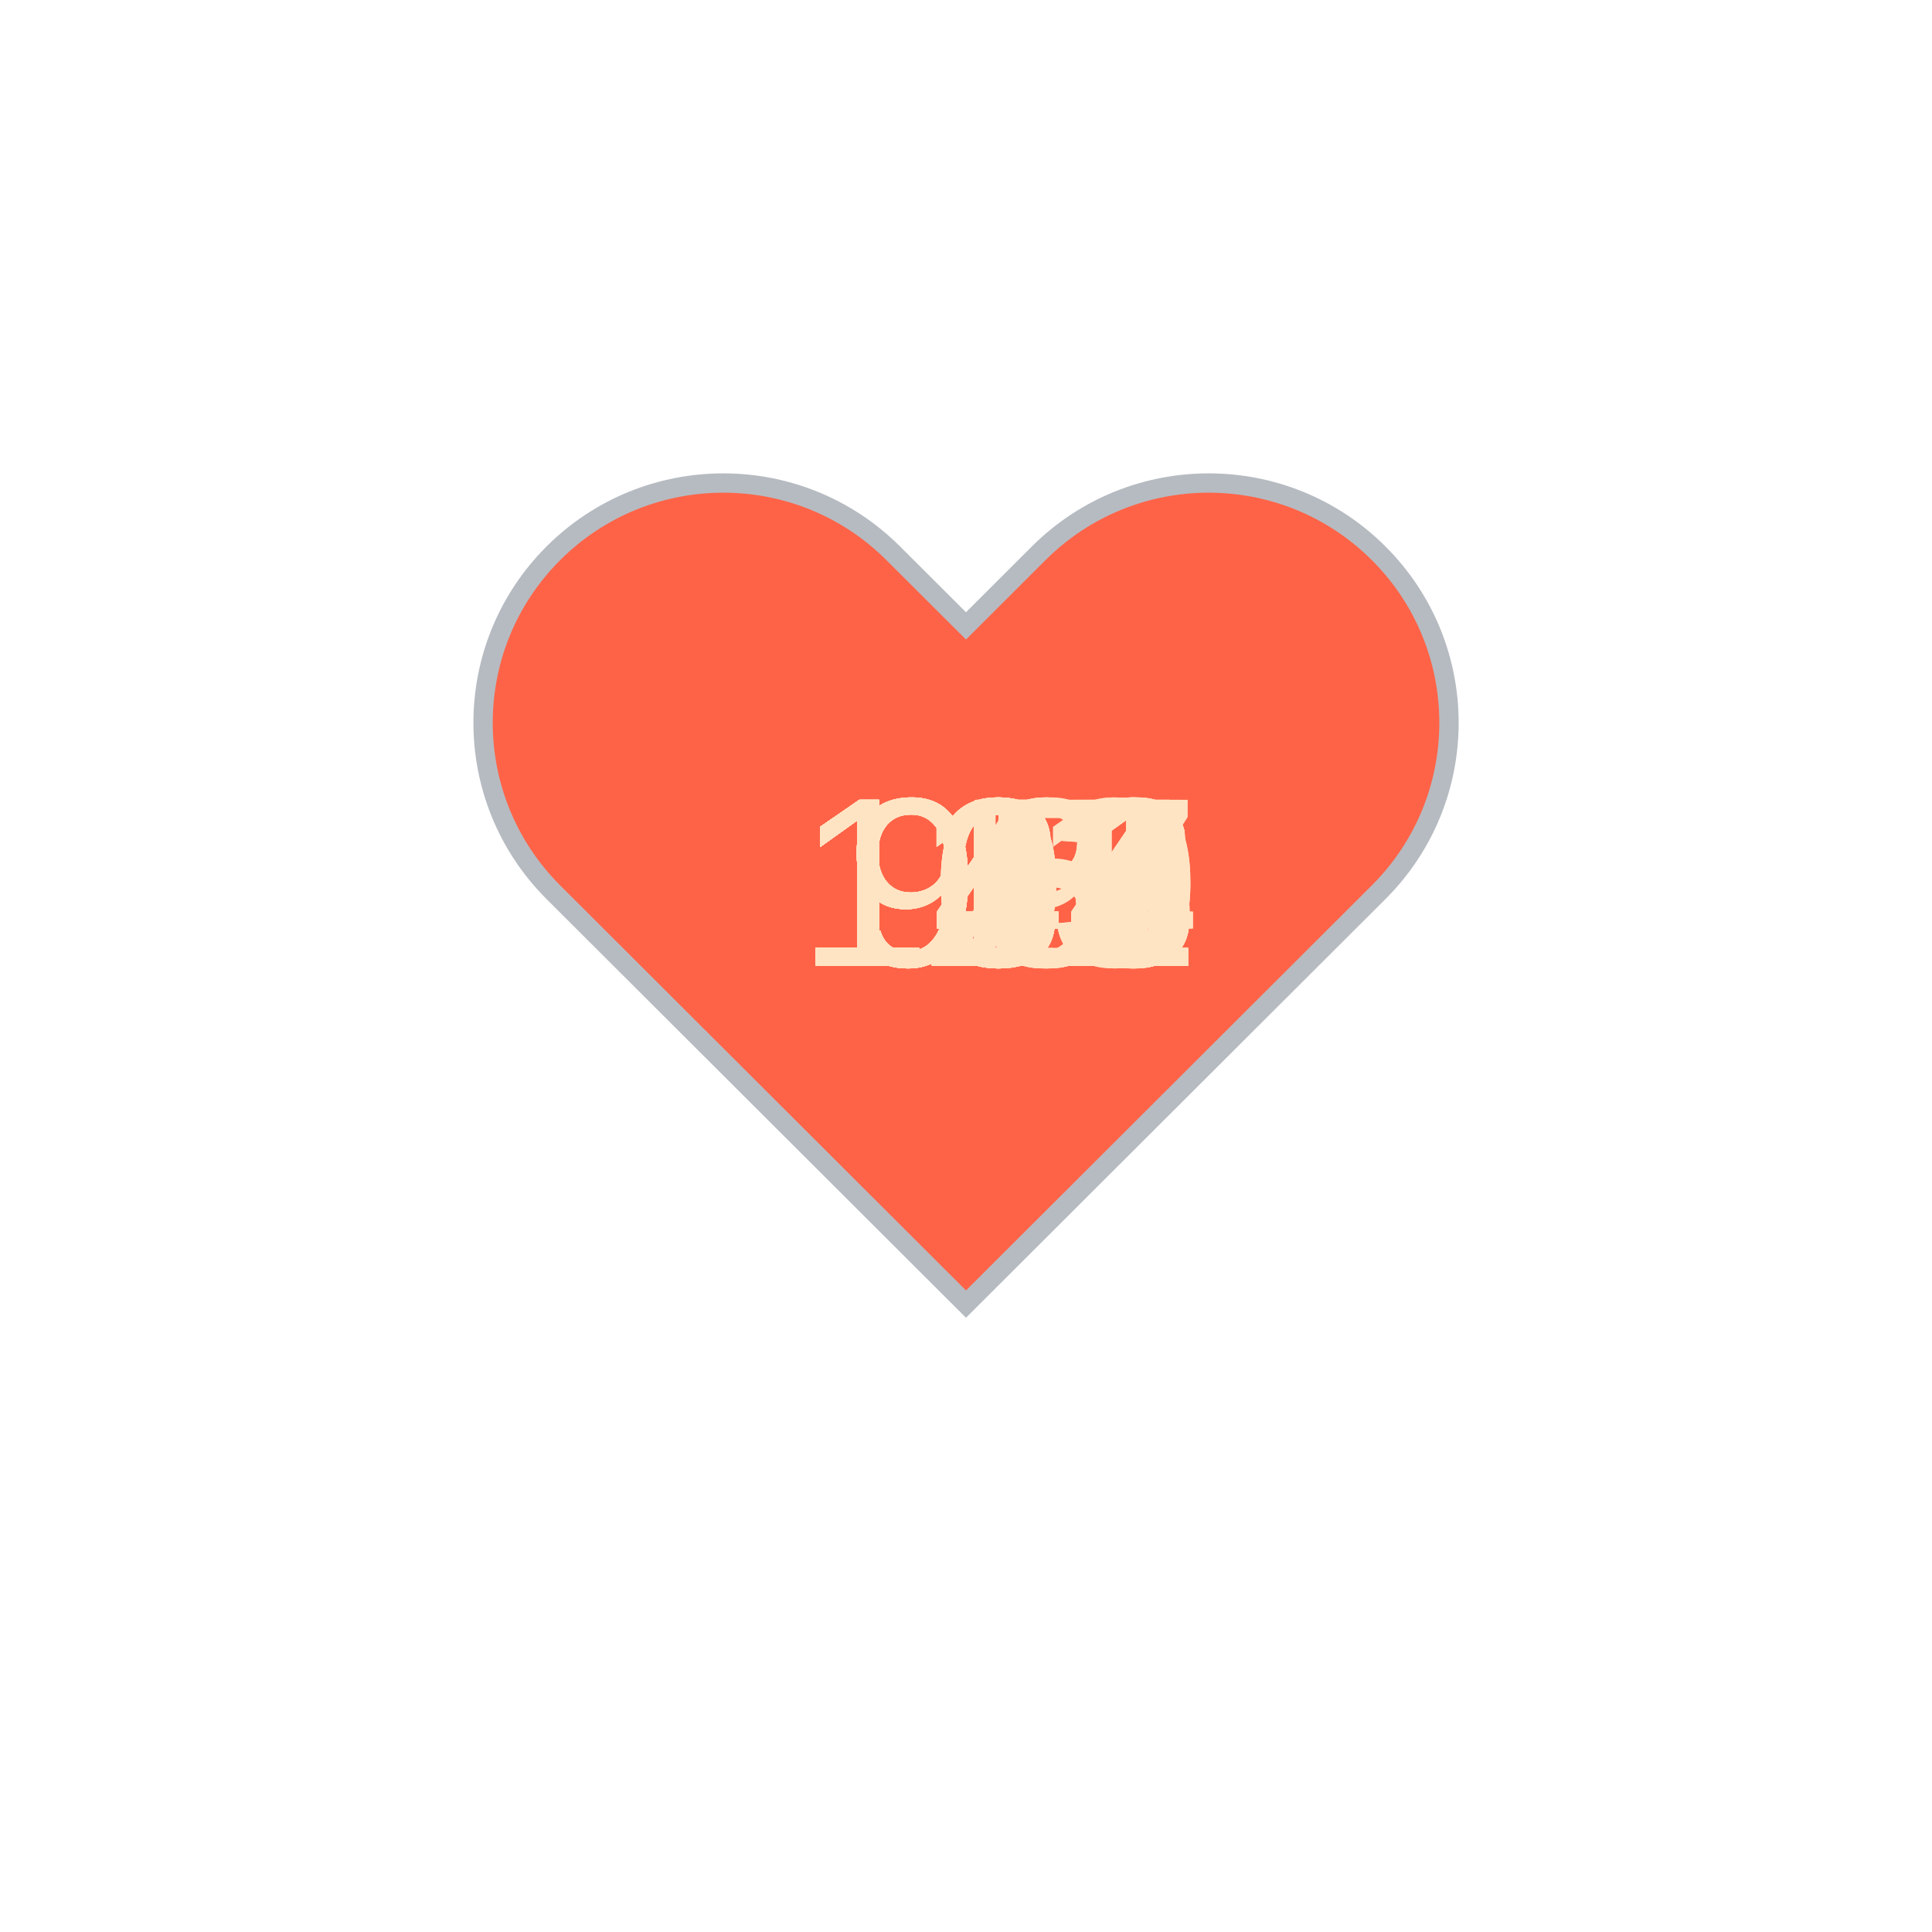
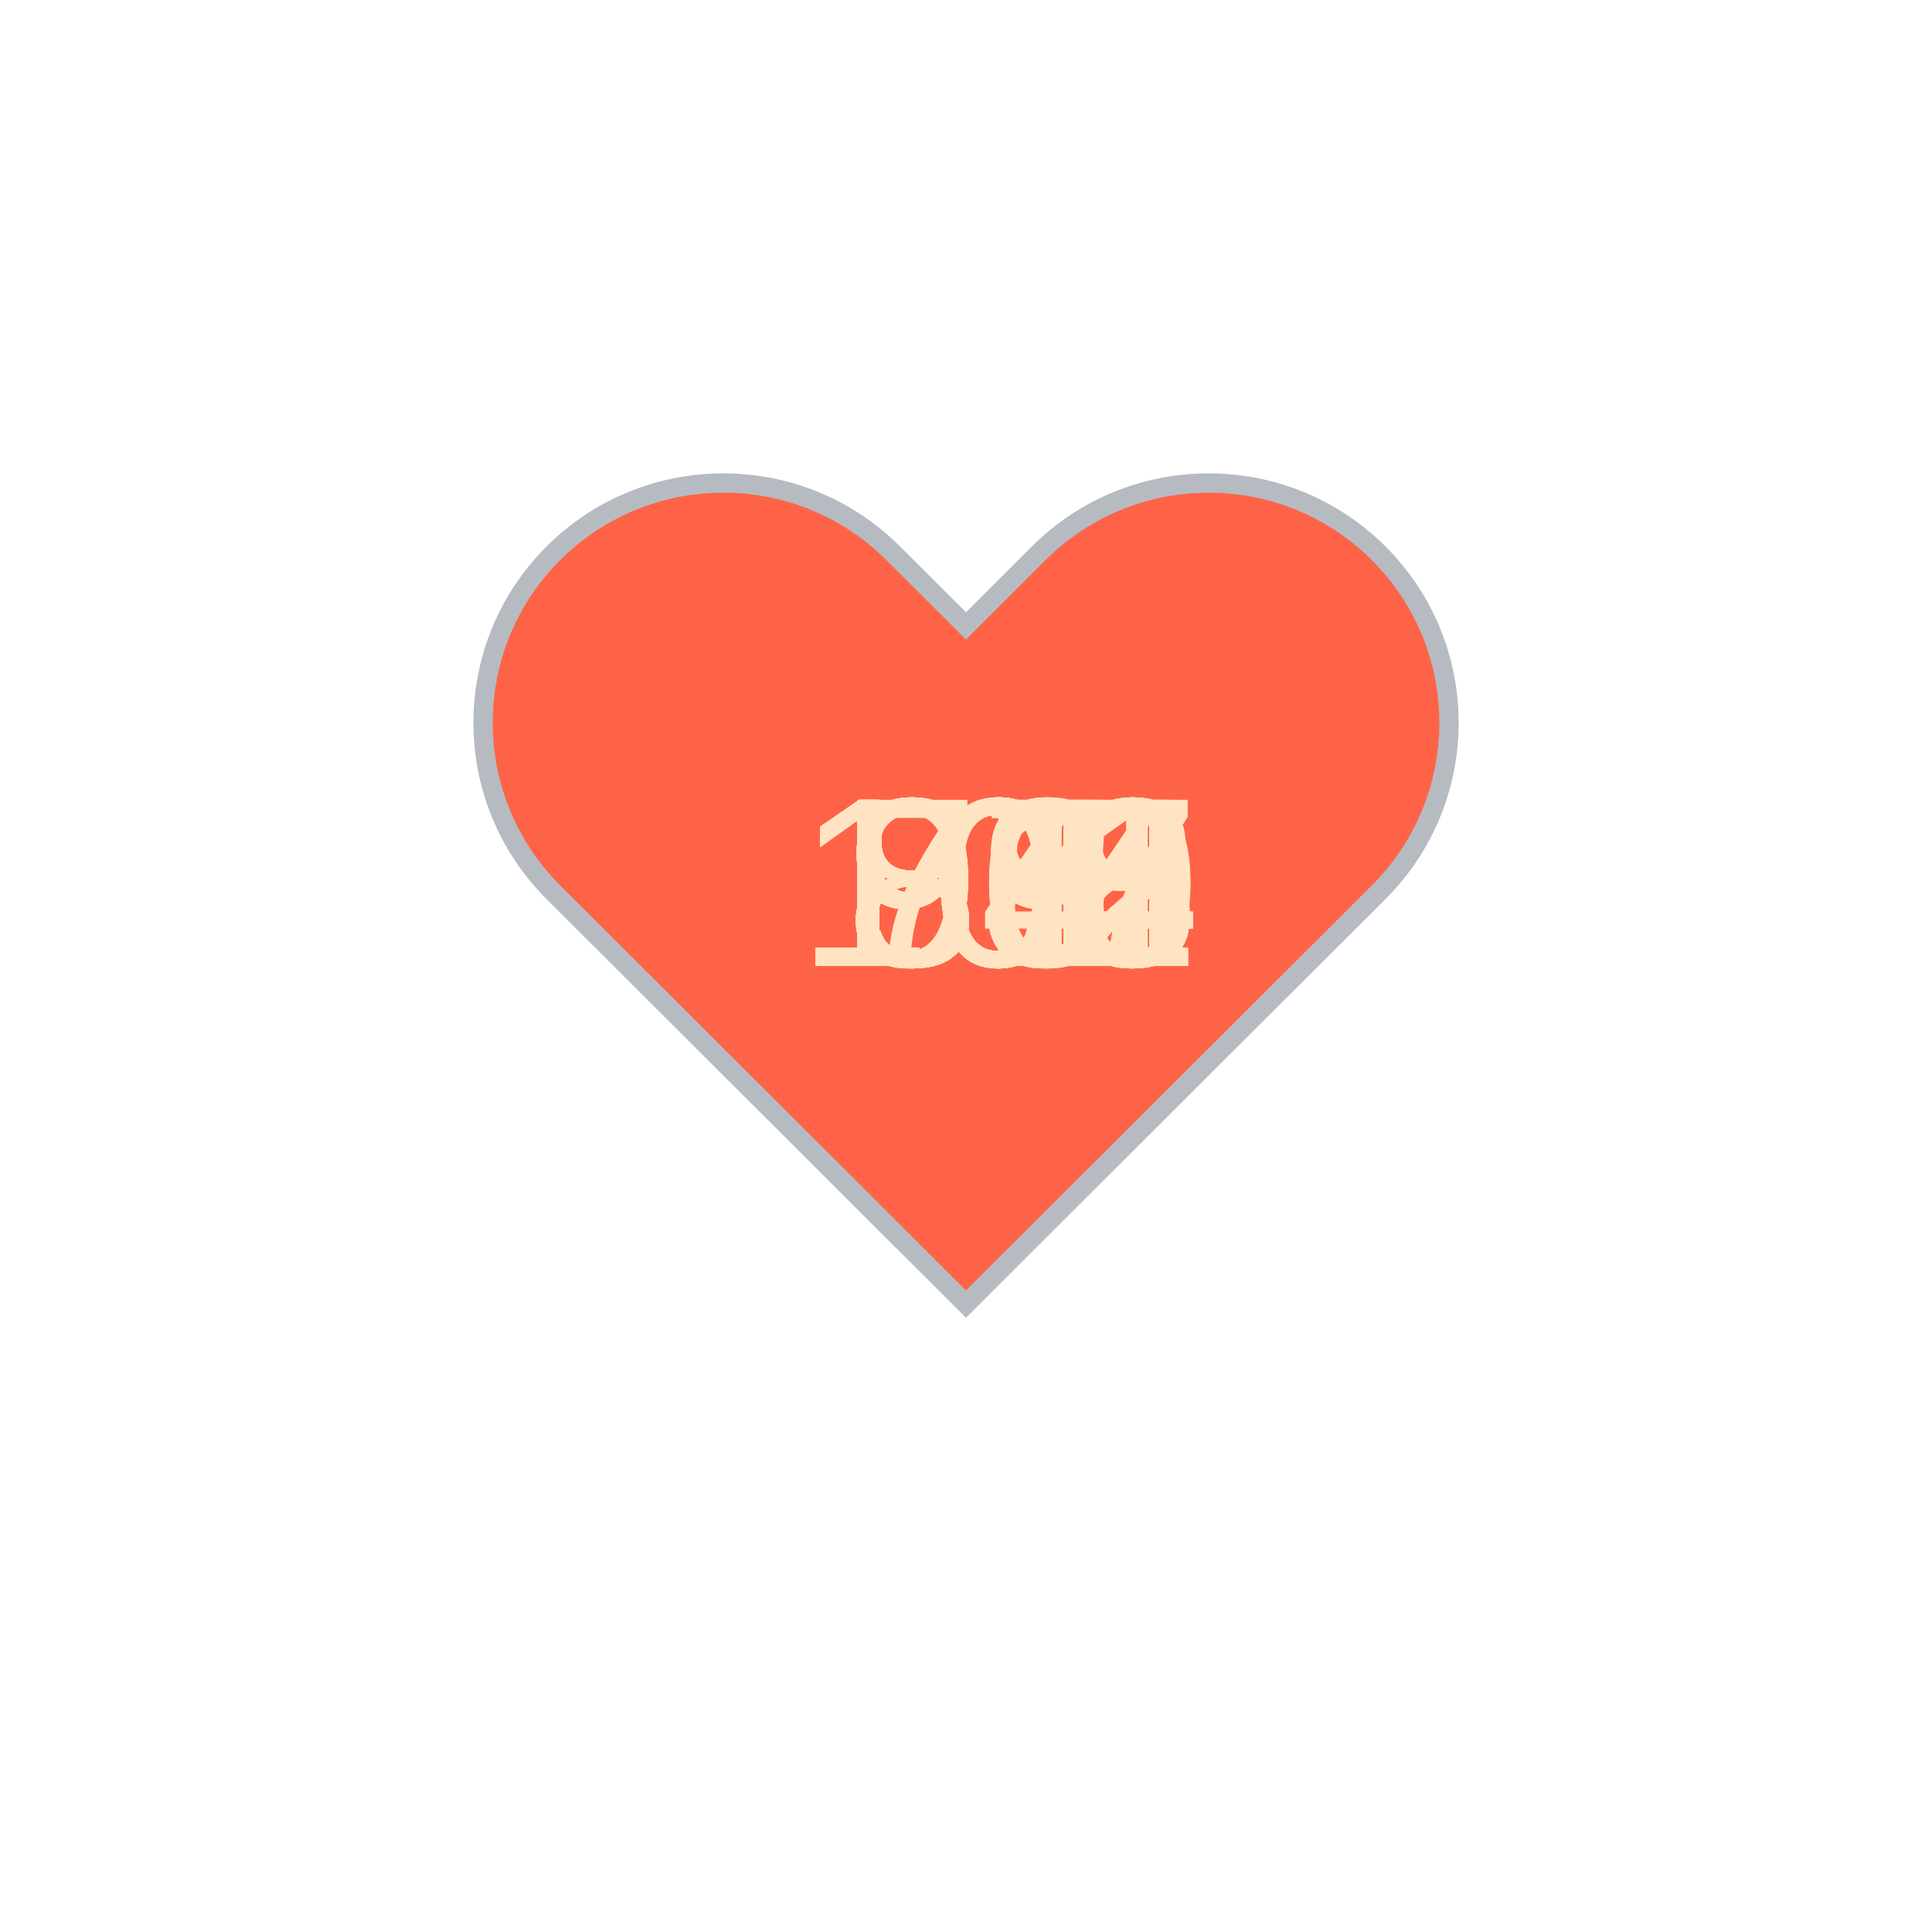
<svg xmlns="http://www.w3.org/2000/svg" baseProfile="full" height="150" version="1.1" viewBox="0,0,200,200" width="150">
  <defs />
  <g transform="translate(100 100)">
    <path d="M92.71,7.27L92.71,7.27c-9.71-9.69-25.46-9.69-35.18,0L50,14.79l-7.54-7.52C32.75-2.42,17-2.42,7.29,7.27v0 c-9.71,9.69-9.71,25.41,0,35.1L50,85l42.71-42.63C102.43,32.68,102.43,16.96,92.71,7.27z" fill="tomato" stroke="#B6BBC1" stroke-width="2" transform="translate(-50 -50)" />
    <animateTransform additive="sum" attributeName="transform" dur="1.2s" repeatCount="indefinite" type="scale" values="1; 1.5; 1.25; 1.5; 1.5; 1;" />
-     <text fill="bisque" style="font-size:25px; font-family:Arial" transform="translate(-17.5 0)">100<animate attributeName="visibility" dur="36.0s" keyTimes="0;0.03;0.07;0.1;0.13;0.17;0.2;0.23;0.27;0.3;0.33;0.37;0.4;0.43;0.47;0.5;0.53;0.57;0.6;0.63;0.67;0.7;0.73;0.77;0.8;0.83;0.87;0.9;0.93;0.97;1.0" repeatCount="indefinite" values="visible;hidden;hidden;hidden;hidden;hidden;hidden;hidden;hidden;hidden;hidden;hidden;hidden;hidden;hidden;hidden;hidden;hidden;hidden;hidden;hidden;hidden;hidden;hidden;hidden;hidden;hidden;hidden;hidden;hidden;hidden" />
+     <text fill="bisque" style="font-size:25px; font-family:Arial" transform="translate(-17.5 0)">107<animate attributeName="visibility" dur="36.0s" keyTimes="0;0.03;0.07;0.1;0.13;0.17;0.2;0.23;0.27;0.3;0.33;0.37;0.4;0.43;0.47;0.5;0.53;0.57;0.6;0.63;0.67;0.7;0.73;0.77;0.8;0.83;0.87;0.9;0.93;0.97;1.0" repeatCount="indefinite" values="visible;hidden;hidden;hidden;hidden;hidden;hidden;hidden;hidden;hidden;hidden;hidden;hidden;hidden;hidden;hidden;hidden;hidden;hidden;hidden;hidden;hidden;hidden;hidden;hidden;hidden;hidden;hidden;hidden;hidden;hidden" />
    </text>
-     <text fill="bisque" style="font-size:25px; font-family:Arial" transform="translate(-12.5 0)">95<animate attributeName="visibility" dur="36.0s" keyTimes="0;0.03;0.07;0.1;0.13;0.17;0.2;0.23;0.27;0.3;0.33;0.37;0.4;0.43;0.47;0.5;0.53;0.57;0.6;0.63;0.67;0.7;0.73;0.77;0.8;0.83;0.87;0.9;0.93;0.97;1.0" repeatCount="indefinite" values="hidden;visible;hidden;hidden;hidden;hidden;hidden;hidden;hidden;hidden;hidden;hidden;hidden;hidden;hidden;hidden;hidden;hidden;hidden;hidden;hidden;hidden;hidden;hidden;hidden;hidden;hidden;hidden;hidden;hidden;hidden" />
+     <text fill="bisque" style="font-size:25px; font-family:Arial" transform="translate(-17.5 0)">108<animate attributeName="visibility" dur="36.0s" keyTimes="0;0.03;0.07;0.1;0.13;0.17;0.2;0.23;0.27;0.3;0.33;0.37;0.4;0.43;0.47;0.5;0.53;0.57;0.6;0.63;0.67;0.7;0.73;0.77;0.8;0.83;0.87;0.9;0.93;0.97;1.0" repeatCount="indefinite" values="hidden;visible;hidden;hidden;hidden;hidden;hidden;hidden;hidden;hidden;hidden;hidden;hidden;hidden;hidden;hidden;hidden;hidden;hidden;hidden;hidden;hidden;hidden;hidden;hidden;hidden;hidden;hidden;hidden;hidden;hidden" />
    </text>
-     <text fill="bisque" style="font-size:25px; font-family:Arial" transform="translate(-12.5 0)">95<animate attributeName="visibility" dur="36.0s" keyTimes="0;0.03;0.07;0.1;0.13;0.17;0.2;0.23;0.27;0.3;0.33;0.37;0.4;0.43;0.47;0.5;0.53;0.57;0.6;0.63;0.67;0.7;0.73;0.77;0.8;0.83;0.87;0.9;0.93;0.97;1.0" repeatCount="indefinite" values="hidden;hidden;visible;hidden;hidden;hidden;hidden;hidden;hidden;hidden;hidden;hidden;hidden;hidden;hidden;hidden;hidden;hidden;hidden;hidden;hidden;hidden;hidden;hidden;hidden;hidden;hidden;hidden;hidden;hidden;hidden" />
+     <text fill="bisque" style="font-size:25px; font-family:Arial" transform="translate(-12.5 0)">87<animate attributeName="visibility" dur="36.0s" keyTimes="0;0.03;0.07;0.1;0.13;0.17;0.2;0.23;0.27;0.3;0.33;0.37;0.4;0.43;0.47;0.5;0.53;0.57;0.6;0.63;0.67;0.7;0.73;0.77;0.8;0.83;0.87;0.9;0.93;0.97;1.0" repeatCount="indefinite" values="hidden;hidden;visible;hidden;hidden;hidden;hidden;hidden;hidden;hidden;hidden;hidden;hidden;hidden;hidden;hidden;hidden;hidden;hidden;hidden;hidden;hidden;hidden;hidden;hidden;hidden;hidden;hidden;hidden;hidden;hidden" />
    </text>
-     <text fill="bisque" style="font-size:25px; font-family:Arial" transform="translate(-12.5 0)">96<animate attributeName="visibility" dur="36.0s" keyTimes="0;0.03;0.07;0.1;0.13;0.17;0.2;0.23;0.27;0.3;0.33;0.37;0.4;0.43;0.47;0.5;0.53;0.57;0.6;0.63;0.67;0.7;0.73;0.77;0.8;0.83;0.87;0.9;0.93;0.97;1.0" repeatCount="indefinite" values="hidden;hidden;hidden;visible;hidden;hidden;hidden;hidden;hidden;hidden;hidden;hidden;hidden;hidden;hidden;hidden;hidden;hidden;hidden;hidden;hidden;hidden;hidden;hidden;hidden;hidden;hidden;hidden;hidden;hidden;hidden" />
+     <text fill="bisque" style="font-size:25px; font-family:Arial" transform="translate(-12.5 0)">84<animate attributeName="visibility" dur="36.0s" keyTimes="0;0.03;0.07;0.1;0.13;0.17;0.2;0.23;0.27;0.3;0.33;0.37;0.4;0.43;0.47;0.5;0.53;0.57;0.6;0.63;0.67;0.7;0.73;0.77;0.8;0.83;0.87;0.9;0.93;0.97;1.0" repeatCount="indefinite" values="hidden;hidden;hidden;visible;hidden;hidden;hidden;hidden;hidden;hidden;hidden;hidden;hidden;hidden;hidden;hidden;hidden;hidden;hidden;hidden;hidden;hidden;hidden;hidden;hidden;hidden;hidden;hidden;hidden;hidden;hidden" />
    </text>
-     <text fill="bisque" style="font-size:25px; font-family:Arial" transform="translate(-12.5 0)">99<animate attributeName="visibility" dur="36.0s" keyTimes="0;0.03;0.07;0.1;0.13;0.17;0.2;0.23;0.27;0.3;0.33;0.37;0.4;0.43;0.47;0.5;0.53;0.57;0.6;0.63;0.67;0.7;0.73;0.77;0.8;0.83;0.87;0.9;0.93;0.97;1.0" repeatCount="indefinite" values="hidden;hidden;hidden;hidden;visible;hidden;hidden;hidden;hidden;hidden;hidden;hidden;hidden;hidden;hidden;hidden;hidden;hidden;hidden;hidden;hidden;hidden;hidden;hidden;hidden;hidden;hidden;hidden;hidden;hidden;hidden" />
+     <text fill="bisque" style="font-size:25px; font-family:Arial" transform="translate(-12.5 0)">80<animate attributeName="visibility" dur="36.0s" keyTimes="0;0.03;0.07;0.1;0.13;0.17;0.2;0.23;0.27;0.3;0.33;0.37;0.4;0.43;0.47;0.5;0.53;0.57;0.6;0.63;0.67;0.7;0.73;0.77;0.8;0.83;0.87;0.9;0.93;0.97;1.0" repeatCount="indefinite" values="hidden;hidden;hidden;hidden;visible;hidden;hidden;hidden;hidden;hidden;hidden;hidden;hidden;hidden;hidden;hidden;hidden;hidden;hidden;hidden;hidden;hidden;hidden;hidden;hidden;hidden;hidden;hidden;hidden;hidden;hidden" />
    </text>
-     <text fill="bisque" style="font-size:25px; font-family:Arial" transform="translate(-17.5 0)">106<animate attributeName="visibility" dur="36.0s" keyTimes="0;0.03;0.07;0.1;0.13;0.17;0.2;0.23;0.27;0.3;0.33;0.37;0.4;0.43;0.47;0.5;0.53;0.57;0.6;0.63;0.67;0.7;0.73;0.77;0.8;0.83;0.87;0.9;0.93;0.97;1.0" repeatCount="indefinite" values="hidden;hidden;hidden;hidden;hidden;visible;hidden;hidden;hidden;hidden;hidden;hidden;hidden;hidden;hidden;hidden;hidden;hidden;hidden;hidden;hidden;hidden;hidden;hidden;hidden;hidden;hidden;hidden;hidden;hidden;hidden" />
+     <text fill="bisque" style="font-size:25px; font-family:Arial" transform="translate(-12.5 0)">85<animate attributeName="visibility" dur="36.0s" keyTimes="0;0.03;0.07;0.1;0.13;0.17;0.2;0.23;0.27;0.3;0.33;0.37;0.4;0.43;0.47;0.5;0.53;0.57;0.6;0.63;0.67;0.7;0.73;0.77;0.8;0.83;0.87;0.9;0.93;0.97;1.0" repeatCount="indefinite" values="hidden;hidden;hidden;hidden;hidden;visible;hidden;hidden;hidden;hidden;hidden;hidden;hidden;hidden;hidden;hidden;hidden;hidden;hidden;hidden;hidden;hidden;hidden;hidden;hidden;hidden;hidden;hidden;hidden;hidden;hidden" />
    </text>
-     <text fill="bisque" style="font-size:25px; font-family:Arial" transform="translate(-12.5 0)">98<animate attributeName="visibility" dur="36.0s" keyTimes="0;0.03;0.07;0.1;0.13;0.17;0.2;0.23;0.27;0.3;0.33;0.37;0.4;0.43;0.47;0.5;0.53;0.57;0.6;0.63;0.67;0.7;0.73;0.77;0.8;0.83;0.87;0.9;0.93;0.97;1.0" repeatCount="indefinite" values="hidden;hidden;hidden;hidden;hidden;hidden;visible;hidden;hidden;hidden;hidden;hidden;hidden;hidden;hidden;hidden;hidden;hidden;hidden;hidden;hidden;hidden;hidden;hidden;hidden;hidden;hidden;hidden;hidden;hidden;hidden" />
+     <text fill="bisque" style="font-size:25px; font-family:Arial" transform="translate(-12.5 0)">83<animate attributeName="visibility" dur="36.0s" keyTimes="0;0.03;0.07;0.1;0.13;0.17;0.2;0.23;0.27;0.3;0.33;0.37;0.4;0.43;0.47;0.5;0.53;0.57;0.6;0.63;0.67;0.7;0.73;0.77;0.8;0.83;0.87;0.9;0.93;0.97;1.0" repeatCount="indefinite" values="hidden;hidden;hidden;hidden;hidden;hidden;visible;hidden;hidden;hidden;hidden;hidden;hidden;hidden;hidden;hidden;hidden;hidden;hidden;hidden;hidden;hidden;hidden;hidden;hidden;hidden;hidden;hidden;hidden;hidden;hidden" />
    </text>
-     <text fill="bisque" style="font-size:25px; font-family:Arial" transform="translate(-17.5 0)">104<animate attributeName="visibility" dur="36.0s" keyTimes="0;0.03;0.07;0.1;0.13;0.17;0.2;0.23;0.27;0.3;0.33;0.37;0.4;0.43;0.47;0.5;0.53;0.57;0.6;0.63;0.67;0.7;0.73;0.77;0.8;0.83;0.87;0.9;0.93;0.97;1.0" repeatCount="indefinite" values="hidden;hidden;hidden;hidden;hidden;hidden;hidden;visible;hidden;hidden;hidden;hidden;hidden;hidden;hidden;hidden;hidden;hidden;hidden;hidden;hidden;hidden;hidden;hidden;hidden;hidden;hidden;hidden;hidden;hidden;hidden" />
+     <text fill="bisque" style="font-size:25px; font-family:Arial" transform="translate(-12.5 0)">84<animate attributeName="visibility" dur="36.0s" keyTimes="0;0.03;0.07;0.1;0.13;0.17;0.2;0.23;0.27;0.3;0.33;0.37;0.4;0.43;0.47;0.5;0.53;0.57;0.6;0.63;0.67;0.7;0.73;0.77;0.8;0.83;0.87;0.9;0.93;0.97;1.0" repeatCount="indefinite" values="hidden;hidden;hidden;hidden;hidden;hidden;hidden;visible;hidden;hidden;hidden;hidden;hidden;hidden;hidden;hidden;hidden;hidden;hidden;hidden;hidden;hidden;hidden;hidden;hidden;hidden;hidden;hidden;hidden;hidden;hidden" />
    </text>
-     <text fill="bisque" style="font-size:25px; font-family:Arial" transform="translate(-17.5 0)">111<animate attributeName="visibility" dur="36.0s" keyTimes="0;0.03;0.07;0.1;0.13;0.17;0.2;0.23;0.27;0.3;0.33;0.37;0.4;0.43;0.47;0.5;0.53;0.57;0.6;0.63;0.67;0.7;0.73;0.77;0.8;0.83;0.87;0.9;0.93;0.97;1.0" repeatCount="indefinite" values="hidden;hidden;hidden;hidden;hidden;hidden;hidden;hidden;visible;hidden;hidden;hidden;hidden;hidden;hidden;hidden;hidden;hidden;hidden;hidden;hidden;hidden;hidden;hidden;hidden;hidden;hidden;hidden;hidden;hidden;hidden" />
+     <text fill="bisque" style="font-size:25px; font-family:Arial" transform="translate(-12.5 0)">80<animate attributeName="visibility" dur="36.0s" keyTimes="0;0.03;0.07;0.1;0.13;0.17;0.2;0.23;0.27;0.3;0.33;0.37;0.4;0.43;0.47;0.5;0.53;0.57;0.6;0.63;0.67;0.7;0.73;0.77;0.8;0.83;0.87;0.9;0.93;0.97;1.0" repeatCount="indefinite" values="hidden;hidden;hidden;hidden;hidden;hidden;hidden;hidden;visible;hidden;hidden;hidden;hidden;hidden;hidden;hidden;hidden;hidden;hidden;hidden;hidden;hidden;hidden;hidden;hidden;hidden;hidden;hidden;hidden;hidden;hidden" />
    </text>
-     <text fill="bisque" style="font-size:25px; font-family:Arial" transform="translate(-17.5 0)">113<animate attributeName="visibility" dur="36.0s" keyTimes="0;0.03;0.07;0.1;0.13;0.17;0.2;0.23;0.27;0.3;0.33;0.37;0.4;0.43;0.47;0.5;0.53;0.57;0.6;0.63;0.67;0.7;0.73;0.77;0.8;0.83;0.87;0.9;0.93;0.97;1.0" repeatCount="indefinite" values="hidden;hidden;hidden;hidden;hidden;hidden;hidden;hidden;hidden;visible;hidden;hidden;hidden;hidden;hidden;hidden;hidden;hidden;hidden;hidden;hidden;hidden;hidden;hidden;hidden;hidden;hidden;hidden;hidden;hidden;hidden" />
+     <text fill="bisque" style="font-size:25px; font-family:Arial" transform="translate(-12.5 0)">96<animate attributeName="visibility" dur="36.0s" keyTimes="0;0.03;0.07;0.1;0.13;0.17;0.2;0.23;0.27;0.3;0.33;0.37;0.4;0.43;0.47;0.5;0.53;0.57;0.6;0.63;0.67;0.7;0.73;0.77;0.8;0.83;0.87;0.9;0.93;0.97;1.0" repeatCount="indefinite" values="hidden;hidden;hidden;hidden;hidden;hidden;hidden;hidden;hidden;visible;hidden;hidden;hidden;hidden;hidden;hidden;hidden;hidden;hidden;hidden;hidden;hidden;hidden;hidden;hidden;hidden;hidden;hidden;hidden;hidden;hidden" />
    </text>
-     <text fill="bisque" style="font-size:25px; font-family:Arial" transform="translate(-17.5 0)">117<animate attributeName="visibility" dur="36.0s" keyTimes="0;0.03;0.07;0.1;0.13;0.17;0.2;0.23;0.27;0.3;0.33;0.37;0.4;0.43;0.47;0.5;0.53;0.57;0.6;0.63;0.67;0.7;0.73;0.77;0.8;0.83;0.87;0.9;0.93;0.97;1.0" repeatCount="indefinite" values="hidden;hidden;hidden;hidden;hidden;hidden;hidden;hidden;hidden;hidden;visible;hidden;hidden;hidden;hidden;hidden;hidden;hidden;hidden;hidden;hidden;hidden;hidden;hidden;hidden;hidden;hidden;hidden;hidden;hidden;hidden" />
+     <text fill="bisque" style="font-size:25px; font-family:Arial" transform="translate(-12.5 0)">97<animate attributeName="visibility" dur="36.0s" keyTimes="0;0.03;0.07;0.1;0.13;0.17;0.2;0.23;0.27;0.3;0.33;0.37;0.4;0.43;0.47;0.5;0.53;0.57;0.6;0.63;0.67;0.7;0.73;0.77;0.8;0.83;0.87;0.9;0.93;0.97;1.0" repeatCount="indefinite" values="hidden;hidden;hidden;hidden;hidden;hidden;hidden;hidden;hidden;hidden;visible;hidden;hidden;hidden;hidden;hidden;hidden;hidden;hidden;hidden;hidden;hidden;hidden;hidden;hidden;hidden;hidden;hidden;hidden;hidden;hidden" />
    </text>
-     <text fill="bisque" style="font-size:25px; font-family:Arial" transform="translate(-17.5 0)">128<animate attributeName="visibility" dur="36.0s" keyTimes="0;0.03;0.07;0.1;0.13;0.17;0.2;0.23;0.27;0.3;0.33;0.37;0.4;0.43;0.47;0.5;0.53;0.57;0.6;0.63;0.67;0.7;0.73;0.77;0.8;0.83;0.87;0.9;0.93;0.97;1.0" repeatCount="indefinite" values="hidden;hidden;hidden;hidden;hidden;hidden;hidden;hidden;hidden;hidden;hidden;visible;hidden;hidden;hidden;hidden;hidden;hidden;hidden;hidden;hidden;hidden;hidden;hidden;hidden;hidden;hidden;hidden;hidden;hidden;hidden" />
+     <text fill="bisque" style="font-size:25px; font-family:Arial" transform="translate(-17.5 0)">103<animate attributeName="visibility" dur="36.0s" keyTimes="0;0.03;0.07;0.1;0.13;0.17;0.2;0.23;0.27;0.3;0.33;0.37;0.4;0.43;0.47;0.5;0.53;0.57;0.6;0.63;0.67;0.7;0.73;0.77;0.8;0.83;0.87;0.9;0.93;0.97;1.0" repeatCount="indefinite" values="hidden;hidden;hidden;hidden;hidden;hidden;hidden;hidden;hidden;hidden;hidden;visible;hidden;hidden;hidden;hidden;hidden;hidden;hidden;hidden;hidden;hidden;hidden;hidden;hidden;hidden;hidden;hidden;hidden;hidden;hidden" />
    </text>
-     <text fill="bisque" style="font-size:25px; font-family:Arial" transform="translate(-17.5 0)">131<animate attributeName="visibility" dur="36.0s" keyTimes="0;0.03;0.07;0.1;0.13;0.17;0.2;0.23;0.27;0.3;0.33;0.37;0.4;0.43;0.47;0.5;0.53;0.57;0.6;0.63;0.67;0.7;0.73;0.77;0.8;0.83;0.87;0.9;0.93;0.97;1.0" repeatCount="indefinite" values="hidden;hidden;hidden;hidden;hidden;hidden;hidden;hidden;hidden;hidden;hidden;hidden;visible;hidden;hidden;hidden;hidden;hidden;hidden;hidden;hidden;hidden;hidden;hidden;hidden;hidden;hidden;hidden;hidden;hidden;hidden" />
+     <text fill="bisque" style="font-size:25px; font-family:Arial" transform="translate(-17.5 0)">101<animate attributeName="visibility" dur="36.0s" keyTimes="0;0.03;0.07;0.1;0.13;0.17;0.2;0.23;0.27;0.3;0.33;0.37;0.4;0.43;0.47;0.5;0.53;0.57;0.6;0.63;0.67;0.7;0.73;0.77;0.8;0.83;0.87;0.9;0.93;0.97;1.0" repeatCount="indefinite" values="hidden;hidden;hidden;hidden;hidden;hidden;hidden;hidden;hidden;hidden;hidden;hidden;visible;hidden;hidden;hidden;hidden;hidden;hidden;hidden;hidden;hidden;hidden;hidden;hidden;hidden;hidden;hidden;hidden;hidden;hidden" />
    </text>
-     <text fill="bisque" style="font-size:25px; font-family:Arial" transform="translate(-17.5 0)">131<animate attributeName="visibility" dur="36.0s" keyTimes="0;0.03;0.07;0.1;0.13;0.17;0.2;0.23;0.27;0.3;0.33;0.37;0.4;0.43;0.47;0.5;0.53;0.57;0.6;0.63;0.67;0.7;0.73;0.77;0.8;0.83;0.87;0.9;0.93;0.97;1.0" repeatCount="indefinite" values="hidden;hidden;hidden;hidden;hidden;hidden;hidden;hidden;hidden;hidden;hidden;hidden;hidden;visible;hidden;hidden;hidden;hidden;hidden;hidden;hidden;hidden;hidden;hidden;hidden;hidden;hidden;hidden;hidden;hidden;hidden" />
+     <text fill="bisque" style="font-size:25px; font-family:Arial" transform="translate(-17.5 0)">101<animate attributeName="visibility" dur="36.0s" keyTimes="0;0.03;0.07;0.1;0.13;0.17;0.2;0.23;0.27;0.3;0.33;0.37;0.4;0.43;0.47;0.5;0.53;0.57;0.6;0.63;0.67;0.7;0.73;0.77;0.8;0.83;0.87;0.9;0.93;0.97;1.0" repeatCount="indefinite" values="hidden;hidden;hidden;hidden;hidden;hidden;hidden;hidden;hidden;hidden;hidden;hidden;hidden;visible;hidden;hidden;hidden;hidden;hidden;hidden;hidden;hidden;hidden;hidden;hidden;hidden;hidden;hidden;hidden;hidden;hidden" />
    </text>
-     <text fill="bisque" style="font-size:25px; font-family:Arial" transform="translate(-17.5 0)">133<animate attributeName="visibility" dur="36.0s" keyTimes="0;0.03;0.07;0.1;0.13;0.17;0.2;0.23;0.27;0.3;0.33;0.37;0.4;0.43;0.47;0.5;0.53;0.57;0.6;0.63;0.67;0.7;0.73;0.77;0.8;0.83;0.87;0.9;0.93;0.97;1.0" repeatCount="indefinite" values="hidden;hidden;hidden;hidden;hidden;hidden;hidden;hidden;hidden;hidden;hidden;hidden;hidden;hidden;visible;hidden;hidden;hidden;hidden;hidden;hidden;hidden;hidden;hidden;hidden;hidden;hidden;hidden;hidden;hidden;hidden" />
+     <text fill="bisque" style="font-size:25px; font-family:Arial" transform="translate(-17.5 0)">104<animate attributeName="visibility" dur="36.0s" keyTimes="0;0.03;0.07;0.1;0.13;0.17;0.2;0.23;0.27;0.3;0.33;0.37;0.4;0.43;0.47;0.5;0.53;0.57;0.6;0.63;0.67;0.7;0.73;0.77;0.8;0.83;0.87;0.9;0.93;0.97;1.0" repeatCount="indefinite" values="hidden;hidden;hidden;hidden;hidden;hidden;hidden;hidden;hidden;hidden;hidden;hidden;hidden;hidden;visible;hidden;hidden;hidden;hidden;hidden;hidden;hidden;hidden;hidden;hidden;hidden;hidden;hidden;hidden;hidden;hidden" />
    </text>
-     <text fill="bisque" style="font-size:25px; font-family:Arial" transform="translate(-17.5 0)">136<animate attributeName="visibility" dur="36.0s" keyTimes="0;0.03;0.07;0.1;0.13;0.17;0.2;0.23;0.27;0.3;0.33;0.37;0.4;0.43;0.47;0.5;0.53;0.57;0.6;0.63;0.67;0.7;0.73;0.77;0.8;0.83;0.87;0.9;0.93;0.97;1.0" repeatCount="indefinite" values="hidden;hidden;hidden;hidden;hidden;hidden;hidden;hidden;hidden;hidden;hidden;hidden;hidden;hidden;hidden;visible;hidden;hidden;hidden;hidden;hidden;hidden;hidden;hidden;hidden;hidden;hidden;hidden;hidden;hidden;hidden" />
+     <text fill="bisque" style="font-size:25px; font-family:Arial" transform="translate(-17.5 0)">104<animate attributeName="visibility" dur="36.0s" keyTimes="0;0.03;0.07;0.1;0.13;0.17;0.2;0.23;0.27;0.3;0.33;0.37;0.4;0.43;0.47;0.5;0.53;0.57;0.6;0.63;0.67;0.7;0.73;0.77;0.8;0.83;0.87;0.9;0.93;0.97;1.0" repeatCount="indefinite" values="hidden;hidden;hidden;hidden;hidden;hidden;hidden;hidden;hidden;hidden;hidden;hidden;hidden;hidden;hidden;visible;hidden;hidden;hidden;hidden;hidden;hidden;hidden;hidden;hidden;hidden;hidden;hidden;hidden;hidden;hidden" />
    </text>
-     <text fill="bisque" style="font-size:25px; font-family:Arial" transform="translate(-17.5 0)">143<animate attributeName="visibility" dur="36.0s" keyTimes="0;0.03;0.07;0.1;0.13;0.17;0.2;0.23;0.27;0.3;0.33;0.37;0.4;0.43;0.47;0.5;0.53;0.57;0.6;0.63;0.67;0.7;0.73;0.77;0.8;0.83;0.87;0.9;0.93;0.97;1.0" repeatCount="indefinite" values="hidden;hidden;hidden;hidden;hidden;hidden;hidden;hidden;hidden;hidden;hidden;hidden;hidden;hidden;hidden;hidden;visible;hidden;hidden;hidden;hidden;hidden;hidden;hidden;hidden;hidden;hidden;hidden;hidden;hidden;hidden" />
+     <text fill="bisque" style="font-size:25px; font-family:Arial" transform="translate(-17.5 0)">104<animate attributeName="visibility" dur="36.0s" keyTimes="0;0.03;0.07;0.1;0.13;0.17;0.2;0.23;0.27;0.3;0.33;0.37;0.4;0.43;0.47;0.5;0.53;0.57;0.6;0.63;0.67;0.7;0.73;0.77;0.8;0.83;0.87;0.9;0.93;0.97;1.0" repeatCount="indefinite" values="hidden;hidden;hidden;hidden;hidden;hidden;hidden;hidden;hidden;hidden;hidden;hidden;hidden;hidden;hidden;hidden;visible;hidden;hidden;hidden;hidden;hidden;hidden;hidden;hidden;hidden;hidden;hidden;hidden;hidden;hidden" />
    </text>
-     <text fill="bisque" style="font-size:25px; font-family:Arial" transform="translate(-17.5 0)">146<animate attributeName="visibility" dur="36.0s" keyTimes="0;0.03;0.07;0.1;0.13;0.17;0.2;0.23;0.27;0.3;0.33;0.37;0.4;0.43;0.47;0.5;0.53;0.57;0.6;0.63;0.67;0.7;0.73;0.77;0.8;0.83;0.87;0.9;0.93;0.97;1.0" repeatCount="indefinite" values="hidden;hidden;hidden;hidden;hidden;hidden;hidden;hidden;hidden;hidden;hidden;hidden;hidden;hidden;hidden;hidden;hidden;visible;hidden;hidden;hidden;hidden;hidden;hidden;hidden;hidden;hidden;hidden;hidden;hidden;hidden" />
+     <text fill="bisque" style="font-size:25px; font-family:Arial" transform="translate(-17.5 0)">102<animate attributeName="visibility" dur="36.0s" keyTimes="0;0.03;0.07;0.1;0.13;0.17;0.2;0.23;0.27;0.3;0.33;0.37;0.4;0.43;0.47;0.5;0.53;0.57;0.6;0.63;0.67;0.7;0.73;0.77;0.8;0.83;0.87;0.9;0.93;0.97;1.0" repeatCount="indefinite" values="hidden;hidden;hidden;hidden;hidden;hidden;hidden;hidden;hidden;hidden;hidden;hidden;hidden;hidden;hidden;hidden;hidden;visible;hidden;hidden;hidden;hidden;hidden;hidden;hidden;hidden;hidden;hidden;hidden;hidden;hidden" />
    </text>
-     <text fill="bisque" style="font-size:25px; font-family:Arial" transform="translate(-17.5 0)">149<animate attributeName="visibility" dur="36.0s" keyTimes="0;0.03;0.07;0.1;0.13;0.17;0.2;0.23;0.27;0.3;0.33;0.37;0.4;0.43;0.47;0.5;0.53;0.57;0.6;0.63;0.67;0.7;0.73;0.77;0.8;0.83;0.87;0.9;0.93;0.97;1.0" repeatCount="indefinite" values="hidden;hidden;hidden;hidden;hidden;hidden;hidden;hidden;hidden;hidden;hidden;hidden;hidden;hidden;hidden;hidden;hidden;hidden;visible;hidden;hidden;hidden;hidden;hidden;hidden;hidden;hidden;hidden;hidden;hidden;hidden" />
+     <text fill="bisque" style="font-size:25px; font-family:Arial" transform="translate(-12.5 0)">99<animate attributeName="visibility" dur="36.0s" keyTimes="0;0.03;0.07;0.1;0.13;0.17;0.2;0.23;0.27;0.3;0.33;0.37;0.4;0.43;0.47;0.5;0.53;0.57;0.6;0.63;0.67;0.7;0.73;0.77;0.8;0.83;0.87;0.9;0.93;0.97;1.0" repeatCount="indefinite" values="hidden;hidden;hidden;hidden;hidden;hidden;hidden;hidden;hidden;hidden;hidden;hidden;hidden;hidden;hidden;hidden;hidden;hidden;visible;hidden;hidden;hidden;hidden;hidden;hidden;hidden;hidden;hidden;hidden;hidden;hidden" />
    </text>
-     <text fill="bisque" style="font-size:25px; font-family:Arial" transform="translate(-17.5 0)">147<animate attributeName="visibility" dur="36.0s" keyTimes="0;0.03;0.07;0.1;0.13;0.17;0.2;0.23;0.27;0.3;0.33;0.37;0.4;0.43;0.47;0.5;0.53;0.57;0.6;0.63;0.67;0.7;0.73;0.77;0.8;0.83;0.87;0.9;0.93;0.97;1.0" repeatCount="indefinite" values="hidden;hidden;hidden;hidden;hidden;hidden;hidden;hidden;hidden;hidden;hidden;hidden;hidden;hidden;hidden;hidden;hidden;hidden;hidden;visible;hidden;hidden;hidden;hidden;hidden;hidden;hidden;hidden;hidden;hidden;hidden" />
+     <text fill="bisque" style="font-size:25px; font-family:Arial" transform="translate(-17.5 0)">100<animate attributeName="visibility" dur="36.0s" keyTimes="0;0.03;0.07;0.1;0.13;0.17;0.2;0.23;0.27;0.3;0.33;0.37;0.4;0.43;0.47;0.5;0.53;0.57;0.6;0.63;0.67;0.7;0.73;0.77;0.8;0.83;0.87;0.9;0.93;0.97;1.0" repeatCount="indefinite" values="hidden;hidden;hidden;hidden;hidden;hidden;hidden;hidden;hidden;hidden;hidden;hidden;hidden;hidden;hidden;hidden;hidden;hidden;hidden;visible;hidden;hidden;hidden;hidden;hidden;hidden;hidden;hidden;hidden;hidden;hidden" />
    </text>
-     <text fill="bisque" style="font-size:25px; font-family:Arial" transform="translate(-17.5 0)">145<animate attributeName="visibility" dur="36.0s" keyTimes="0;0.03;0.07;0.1;0.13;0.17;0.2;0.23;0.27;0.3;0.33;0.37;0.4;0.43;0.47;0.5;0.53;0.57;0.6;0.63;0.67;0.7;0.73;0.77;0.8;0.83;0.87;0.9;0.93;0.97;1.0" repeatCount="indefinite" values="hidden;hidden;hidden;hidden;hidden;hidden;hidden;hidden;hidden;hidden;hidden;hidden;hidden;hidden;hidden;hidden;hidden;hidden;hidden;hidden;visible;hidden;hidden;hidden;hidden;hidden;hidden;hidden;hidden;hidden;hidden" />
+     <text fill="bisque" style="font-size:25px; font-family:Arial" transform="translate(-17.5 0)">102<animate attributeName="visibility" dur="36.0s" keyTimes="0;0.03;0.07;0.1;0.13;0.17;0.2;0.23;0.27;0.3;0.33;0.37;0.4;0.43;0.47;0.5;0.53;0.57;0.6;0.63;0.67;0.7;0.73;0.77;0.8;0.83;0.87;0.9;0.93;0.97;1.0" repeatCount="indefinite" values="hidden;hidden;hidden;hidden;hidden;hidden;hidden;hidden;hidden;hidden;hidden;hidden;hidden;hidden;hidden;hidden;hidden;hidden;hidden;hidden;visible;hidden;hidden;hidden;hidden;hidden;hidden;hidden;hidden;hidden;hidden" />
    </text>
-     <text fill="bisque" style="font-size:25px; font-family:Arial" transform="translate(-17.5 0)">144<animate attributeName="visibility" dur="36.0s" keyTimes="0;0.03;0.07;0.1;0.13;0.17;0.2;0.23;0.27;0.3;0.33;0.37;0.4;0.43;0.47;0.5;0.53;0.57;0.6;0.63;0.67;0.7;0.73;0.77;0.8;0.83;0.87;0.9;0.93;0.97;1.0" repeatCount="indefinite" values="hidden;hidden;hidden;hidden;hidden;hidden;hidden;hidden;hidden;hidden;hidden;hidden;hidden;hidden;hidden;hidden;hidden;hidden;hidden;hidden;hidden;visible;hidden;hidden;hidden;hidden;hidden;hidden;hidden;hidden;hidden" />
+     <text fill="bisque" style="font-size:25px; font-family:Arial" transform="translate(-17.5 0)">103<animate attributeName="visibility" dur="36.0s" keyTimes="0;0.03;0.07;0.1;0.13;0.17;0.2;0.23;0.27;0.3;0.33;0.37;0.4;0.43;0.47;0.5;0.53;0.57;0.6;0.63;0.67;0.7;0.73;0.77;0.8;0.83;0.87;0.9;0.93;0.97;1.0" repeatCount="indefinite" values="hidden;hidden;hidden;hidden;hidden;hidden;hidden;hidden;hidden;hidden;hidden;hidden;hidden;hidden;hidden;hidden;hidden;hidden;hidden;hidden;hidden;visible;hidden;hidden;hidden;hidden;hidden;hidden;hidden;hidden;hidden" />
    </text>
-     <text fill="bisque" style="font-size:25px; font-family:Arial" transform="translate(-17.5 0)">144<animate attributeName="visibility" dur="36.0s" keyTimes="0;0.03;0.07;0.1;0.13;0.17;0.2;0.23;0.27;0.3;0.33;0.37;0.4;0.43;0.47;0.5;0.53;0.57;0.6;0.63;0.67;0.7;0.73;0.77;0.8;0.83;0.87;0.9;0.93;0.97;1.0" repeatCount="indefinite" values="hidden;hidden;hidden;hidden;hidden;hidden;hidden;hidden;hidden;hidden;hidden;hidden;hidden;hidden;hidden;hidden;hidden;hidden;hidden;hidden;hidden;hidden;visible;hidden;hidden;hidden;hidden;hidden;hidden;hidden;hidden" />
+     <text fill="bisque" style="font-size:25px; font-family:Arial" transform="translate(-17.5 0)">104<animate attributeName="visibility" dur="36.0s" keyTimes="0;0.03;0.07;0.1;0.13;0.17;0.2;0.23;0.27;0.3;0.33;0.37;0.4;0.43;0.47;0.5;0.53;0.57;0.6;0.63;0.67;0.7;0.73;0.77;0.8;0.83;0.87;0.9;0.93;0.97;1.0" repeatCount="indefinite" values="hidden;hidden;hidden;hidden;hidden;hidden;hidden;hidden;hidden;hidden;hidden;hidden;hidden;hidden;hidden;hidden;hidden;hidden;hidden;hidden;hidden;hidden;visible;hidden;hidden;hidden;hidden;hidden;hidden;hidden;hidden" />
    </text>
-     <text fill="bisque" style="font-size:25px; font-family:Arial" transform="translate(-17.5 0)">140<animate attributeName="visibility" dur="36.0s" keyTimes="0;0.03;0.07;0.1;0.13;0.17;0.2;0.23;0.27;0.3;0.33;0.37;0.4;0.43;0.47;0.5;0.53;0.57;0.6;0.63;0.67;0.7;0.73;0.77;0.8;0.83;0.87;0.9;0.93;0.97;1.0" repeatCount="indefinite" values="hidden;hidden;hidden;hidden;hidden;hidden;hidden;hidden;hidden;hidden;hidden;hidden;hidden;hidden;hidden;hidden;hidden;hidden;hidden;hidden;hidden;hidden;hidden;visible;hidden;hidden;hidden;hidden;hidden;hidden;hidden" />
+     <text fill="bisque" style="font-size:25px; font-family:Arial" transform="translate(-17.5 0)">105<animate attributeName="visibility" dur="36.0s" keyTimes="0;0.03;0.07;0.1;0.13;0.17;0.2;0.23;0.27;0.3;0.33;0.37;0.4;0.43;0.47;0.5;0.53;0.57;0.6;0.63;0.67;0.7;0.73;0.77;0.8;0.83;0.87;0.9;0.93;0.97;1.0" repeatCount="indefinite" values="hidden;hidden;hidden;hidden;hidden;hidden;hidden;hidden;hidden;hidden;hidden;hidden;hidden;hidden;hidden;hidden;hidden;hidden;hidden;hidden;hidden;hidden;hidden;visible;hidden;hidden;hidden;hidden;hidden;hidden;hidden" />
    </text>
-     <text fill="bisque" style="font-size:25px; font-family:Arial" transform="translate(-17.5 0)">131<animate attributeName="visibility" dur="36.0s" keyTimes="0;0.03;0.07;0.1;0.13;0.17;0.2;0.23;0.27;0.3;0.33;0.37;0.4;0.43;0.47;0.5;0.53;0.57;0.6;0.63;0.67;0.7;0.73;0.77;0.8;0.83;0.87;0.9;0.93;0.97;1.0" repeatCount="indefinite" values="hidden;hidden;hidden;hidden;hidden;hidden;hidden;hidden;hidden;hidden;hidden;hidden;hidden;hidden;hidden;hidden;hidden;hidden;hidden;hidden;hidden;hidden;hidden;hidden;visible;hidden;hidden;hidden;hidden;hidden;hidden" />
+     <text fill="bisque" style="font-size:25px; font-family:Arial" transform="translate(-17.5 0)">103<animate attributeName="visibility" dur="36.0s" keyTimes="0;0.03;0.07;0.1;0.13;0.17;0.2;0.23;0.27;0.3;0.33;0.37;0.4;0.43;0.47;0.5;0.53;0.57;0.6;0.63;0.67;0.7;0.73;0.77;0.8;0.83;0.87;0.9;0.93;0.97;1.0" repeatCount="indefinite" values="hidden;hidden;hidden;hidden;hidden;hidden;hidden;hidden;hidden;hidden;hidden;hidden;hidden;hidden;hidden;hidden;hidden;hidden;hidden;hidden;hidden;hidden;hidden;hidden;visible;hidden;hidden;hidden;hidden;hidden;hidden" />
    </text>
-     <text fill="bisque" style="font-size:25px; font-family:Arial" transform="translate(-17.5 0)">131<animate attributeName="visibility" dur="36.0s" keyTimes="0;0.03;0.07;0.1;0.13;0.17;0.2;0.23;0.27;0.3;0.33;0.37;0.4;0.43;0.47;0.5;0.53;0.57;0.6;0.63;0.67;0.7;0.73;0.77;0.8;0.83;0.87;0.9;0.93;0.97;1.0" repeatCount="indefinite" values="hidden;hidden;hidden;hidden;hidden;hidden;hidden;hidden;hidden;hidden;hidden;hidden;hidden;hidden;hidden;hidden;hidden;hidden;hidden;hidden;hidden;hidden;hidden;hidden;hidden;visible;hidden;hidden;hidden;hidden;hidden" />
+     <text fill="bisque" style="font-size:25px; font-family:Arial" transform="translate(-12.5 0)">97<animate attributeName="visibility" dur="36.0s" keyTimes="0;0.03;0.07;0.1;0.13;0.17;0.2;0.23;0.27;0.3;0.33;0.37;0.4;0.43;0.47;0.5;0.53;0.57;0.6;0.63;0.67;0.7;0.73;0.77;0.8;0.83;0.87;0.9;0.93;0.97;1.0" repeatCount="indefinite" values="hidden;hidden;hidden;hidden;hidden;hidden;hidden;hidden;hidden;hidden;hidden;hidden;hidden;hidden;hidden;hidden;hidden;hidden;hidden;hidden;hidden;hidden;hidden;hidden;hidden;visible;hidden;hidden;hidden;hidden;hidden" />
    </text>
-     <text fill="bisque" style="font-size:25px; font-family:Arial" transform="translate(-17.5 0)">102<animate attributeName="visibility" dur="36.0s" keyTimes="0;0.03;0.07;0.1;0.13;0.17;0.2;0.23;0.27;0.3;0.33;0.37;0.4;0.43;0.47;0.5;0.53;0.57;0.6;0.63;0.67;0.7;0.73;0.77;0.8;0.83;0.87;0.9;0.93;0.97;1.0" repeatCount="indefinite" values="hidden;hidden;hidden;hidden;hidden;hidden;hidden;hidden;hidden;hidden;hidden;hidden;hidden;hidden;hidden;hidden;hidden;hidden;hidden;hidden;hidden;hidden;hidden;hidden;hidden;hidden;visible;hidden;hidden;hidden;hidden" />
+     <text fill="bisque" style="font-size:25px; font-family:Arial" transform="translate(-17.5 0)">100<animate attributeName="visibility" dur="36.0s" keyTimes="0;0.03;0.07;0.1;0.13;0.17;0.2;0.23;0.27;0.3;0.33;0.37;0.4;0.43;0.47;0.5;0.53;0.57;0.6;0.63;0.67;0.7;0.73;0.77;0.8;0.83;0.87;0.9;0.93;0.97;1.0" repeatCount="indefinite" values="hidden;hidden;hidden;hidden;hidden;hidden;hidden;hidden;hidden;hidden;hidden;hidden;hidden;hidden;hidden;hidden;hidden;hidden;hidden;hidden;hidden;hidden;hidden;hidden;hidden;hidden;visible;hidden;hidden;hidden;hidden" />
    </text>
    <text fill="bisque" style="font-size:25px; font-family:Arial" transform="translate(-12.5 0)">98<animate attributeName="visibility" dur="36.0s" keyTimes="0;0.03;0.07;0.1;0.13;0.17;0.2;0.23;0.27;0.3;0.33;0.37;0.4;0.43;0.47;0.5;0.53;0.57;0.6;0.63;0.67;0.7;0.73;0.77;0.8;0.83;0.87;0.9;0.93;0.97;1.0" repeatCount="indefinite" values="hidden;hidden;hidden;hidden;hidden;hidden;hidden;hidden;hidden;hidden;hidden;hidden;hidden;hidden;hidden;hidden;hidden;hidden;hidden;hidden;hidden;hidden;hidden;hidden;hidden;hidden;hidden;visible;hidden;hidden;hidden" />
    </text>
-     <text fill="bisque" style="font-size:25px; font-family:Arial" transform="translate(-17.5 0)">113<animate attributeName="visibility" dur="36.0s" keyTimes="0;0.03;0.07;0.1;0.13;0.17;0.2;0.23;0.27;0.3;0.33;0.37;0.4;0.43;0.47;0.5;0.53;0.57;0.6;0.63;0.67;0.7;0.73;0.77;0.8;0.83;0.87;0.9;0.93;0.97;1.0" repeatCount="indefinite" values="hidden;hidden;hidden;hidden;hidden;hidden;hidden;hidden;hidden;hidden;hidden;hidden;hidden;hidden;hidden;hidden;hidden;hidden;hidden;hidden;hidden;hidden;hidden;hidden;hidden;hidden;hidden;hidden;visible;hidden;hidden" />
+     <text fill="bisque" style="font-size:25px; font-family:Arial" transform="translate(-12.5 0)">81<animate attributeName="visibility" dur="36.0s" keyTimes="0;0.03;0.07;0.1;0.13;0.17;0.2;0.23;0.27;0.3;0.33;0.37;0.4;0.43;0.47;0.5;0.53;0.57;0.6;0.63;0.67;0.7;0.73;0.77;0.8;0.83;0.87;0.9;0.93;0.97;1.0" repeatCount="indefinite" values="hidden;hidden;hidden;hidden;hidden;hidden;hidden;hidden;hidden;hidden;hidden;hidden;hidden;hidden;hidden;hidden;hidden;hidden;hidden;hidden;hidden;hidden;hidden;hidden;hidden;hidden;hidden;hidden;visible;hidden;hidden" />
    </text>
-     <text fill="bisque" style="font-size:25px; font-family:Arial" transform="translate(-12.5 0)">98<animate attributeName="visibility" dur="36.0s" keyTimes="0;0.03;0.07;0.1;0.13;0.17;0.2;0.23;0.27;0.3;0.33;0.37;0.4;0.43;0.47;0.5;0.53;0.57;0.6;0.63;0.67;0.7;0.73;0.77;0.8;0.83;0.87;0.9;0.93;0.97;1.0" repeatCount="indefinite" values="hidden;hidden;hidden;hidden;hidden;hidden;hidden;hidden;hidden;hidden;hidden;hidden;hidden;hidden;hidden;hidden;hidden;hidden;hidden;hidden;hidden;hidden;hidden;hidden;hidden;hidden;hidden;hidden;hidden;visible;hidden" />
+     <text fill="bisque" style="font-size:25px; font-family:Arial" transform="translate(-12.5 0)">79<animate attributeName="visibility" dur="36.0s" keyTimes="0;0.03;0.07;0.1;0.13;0.17;0.2;0.23;0.27;0.3;0.33;0.37;0.4;0.43;0.47;0.5;0.53;0.57;0.6;0.63;0.67;0.7;0.73;0.77;0.8;0.83;0.87;0.9;0.93;0.97;1.0" repeatCount="indefinite" values="hidden;hidden;hidden;hidden;hidden;hidden;hidden;hidden;hidden;hidden;hidden;hidden;hidden;hidden;hidden;hidden;hidden;hidden;hidden;hidden;hidden;hidden;hidden;hidden;hidden;hidden;hidden;hidden;hidden;visible;hidden" />
    </text>
  </g>
</svg>
